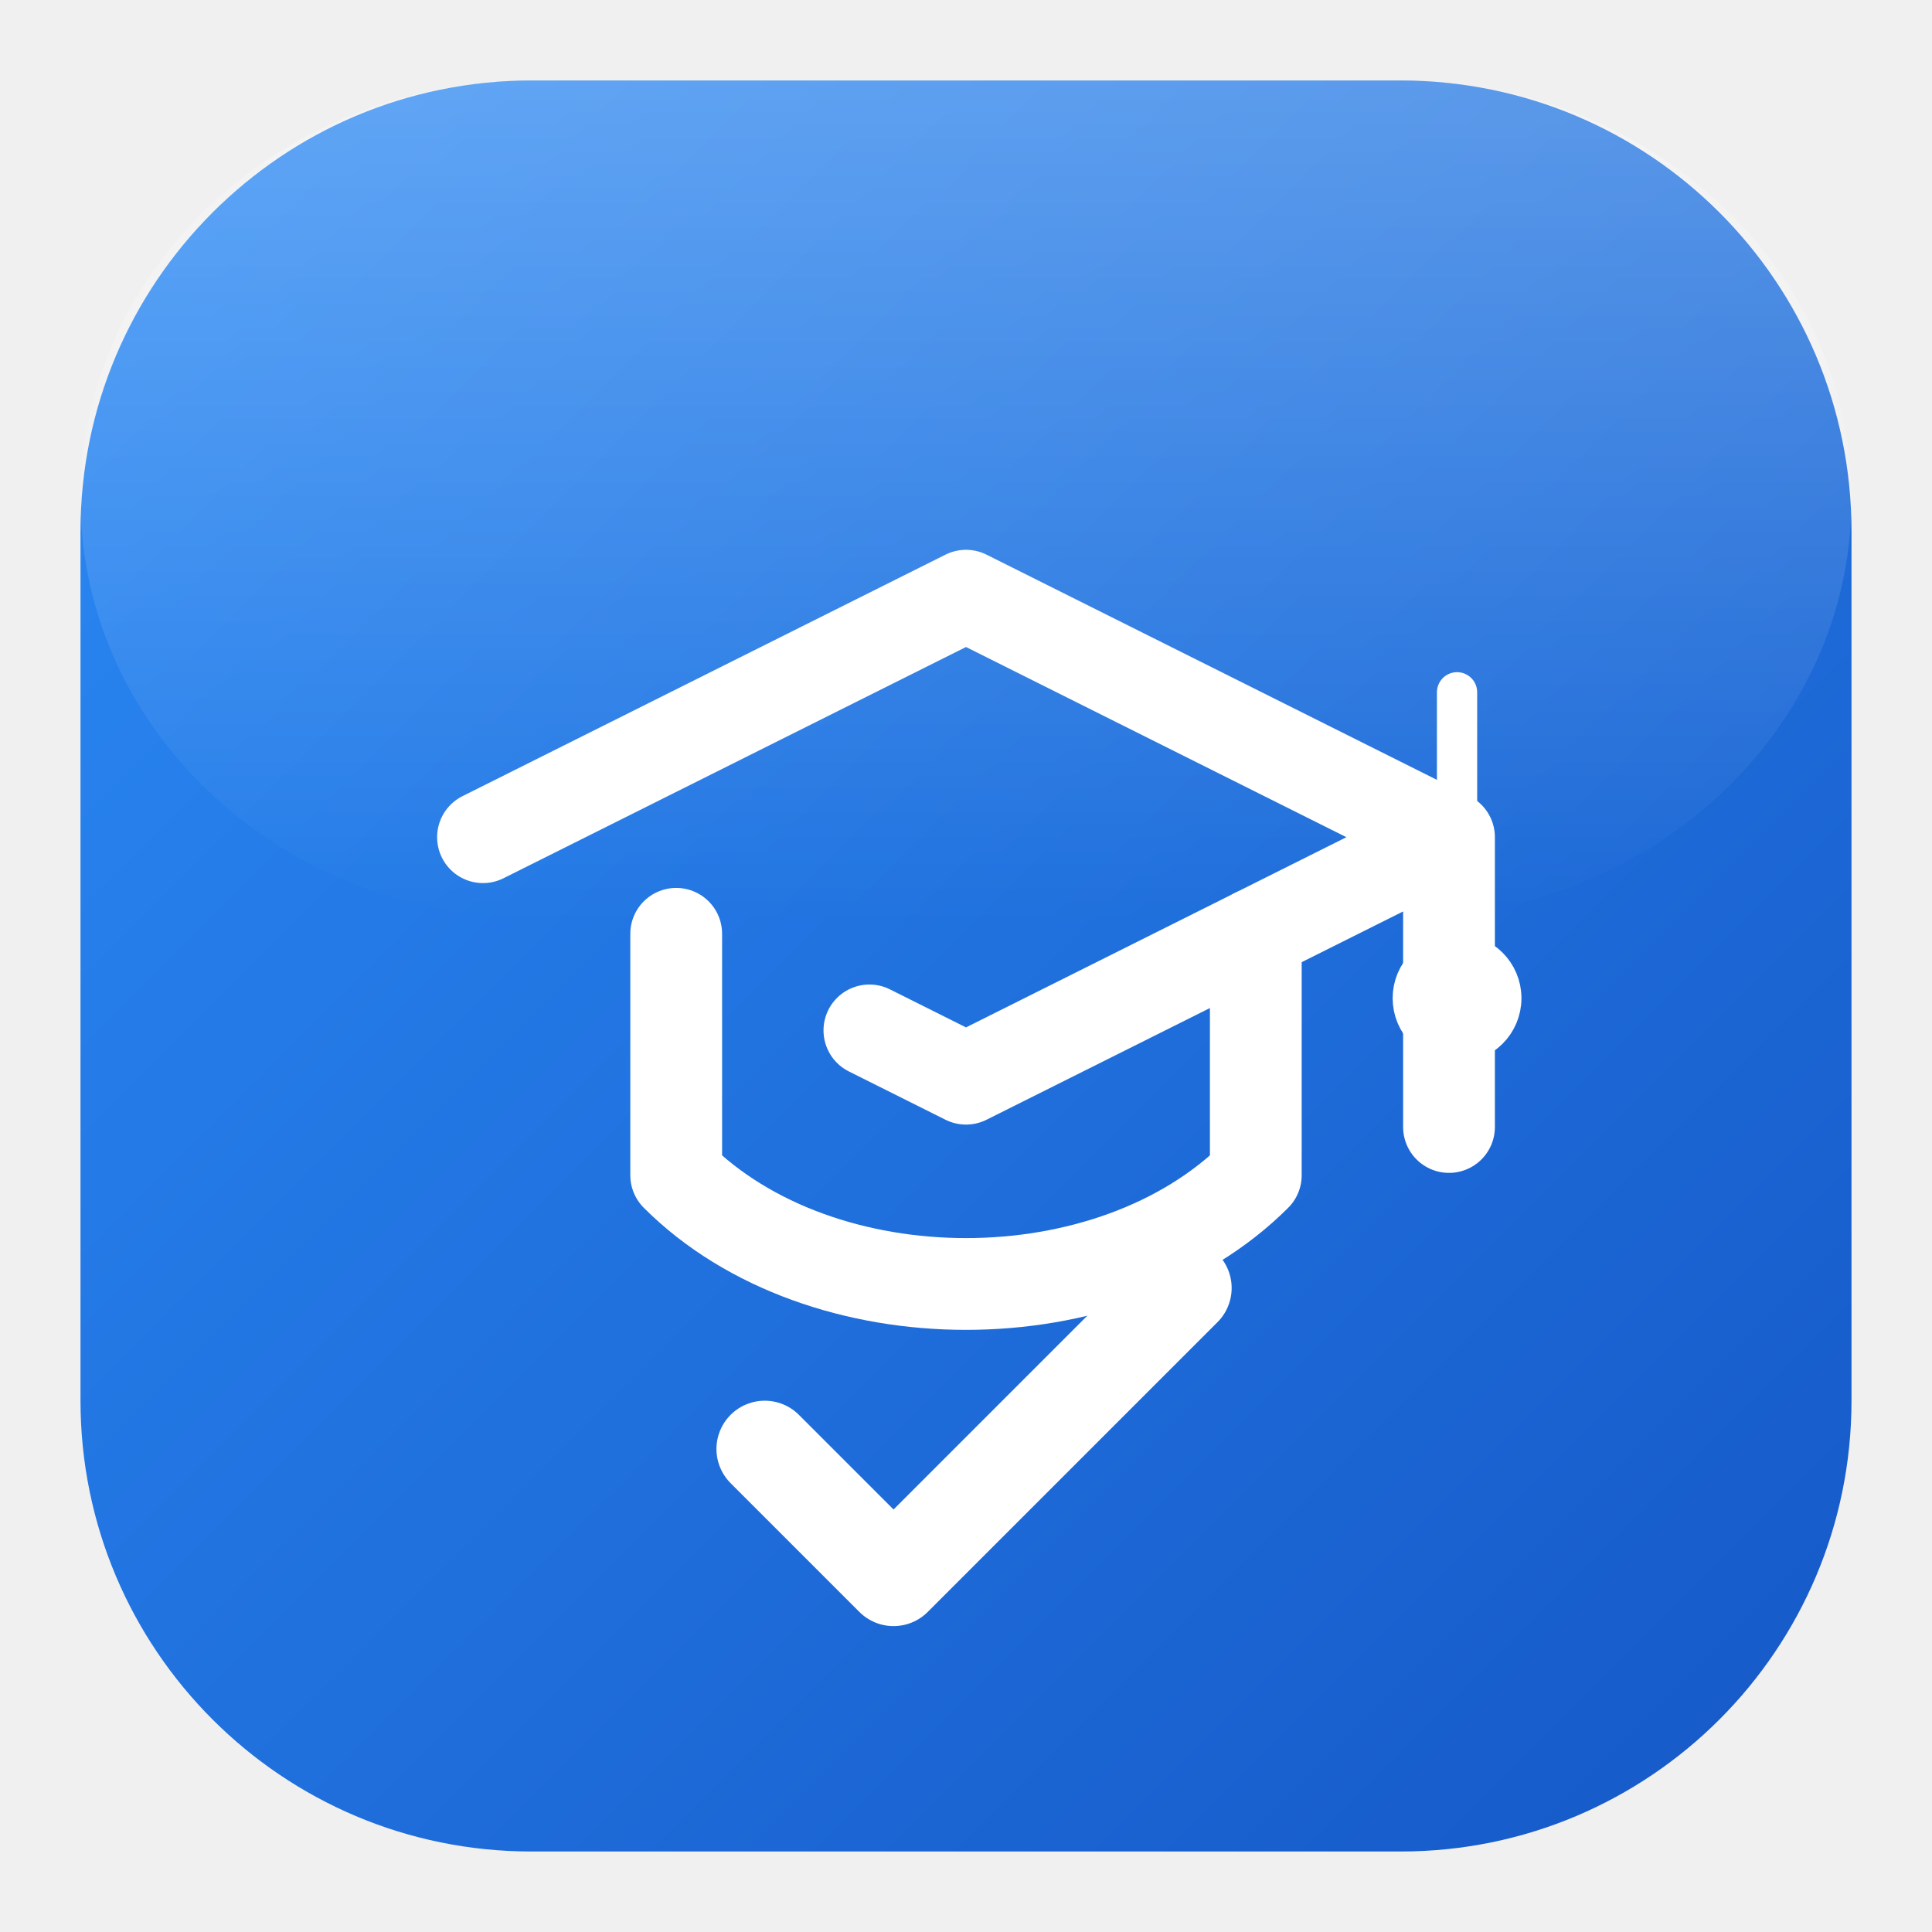
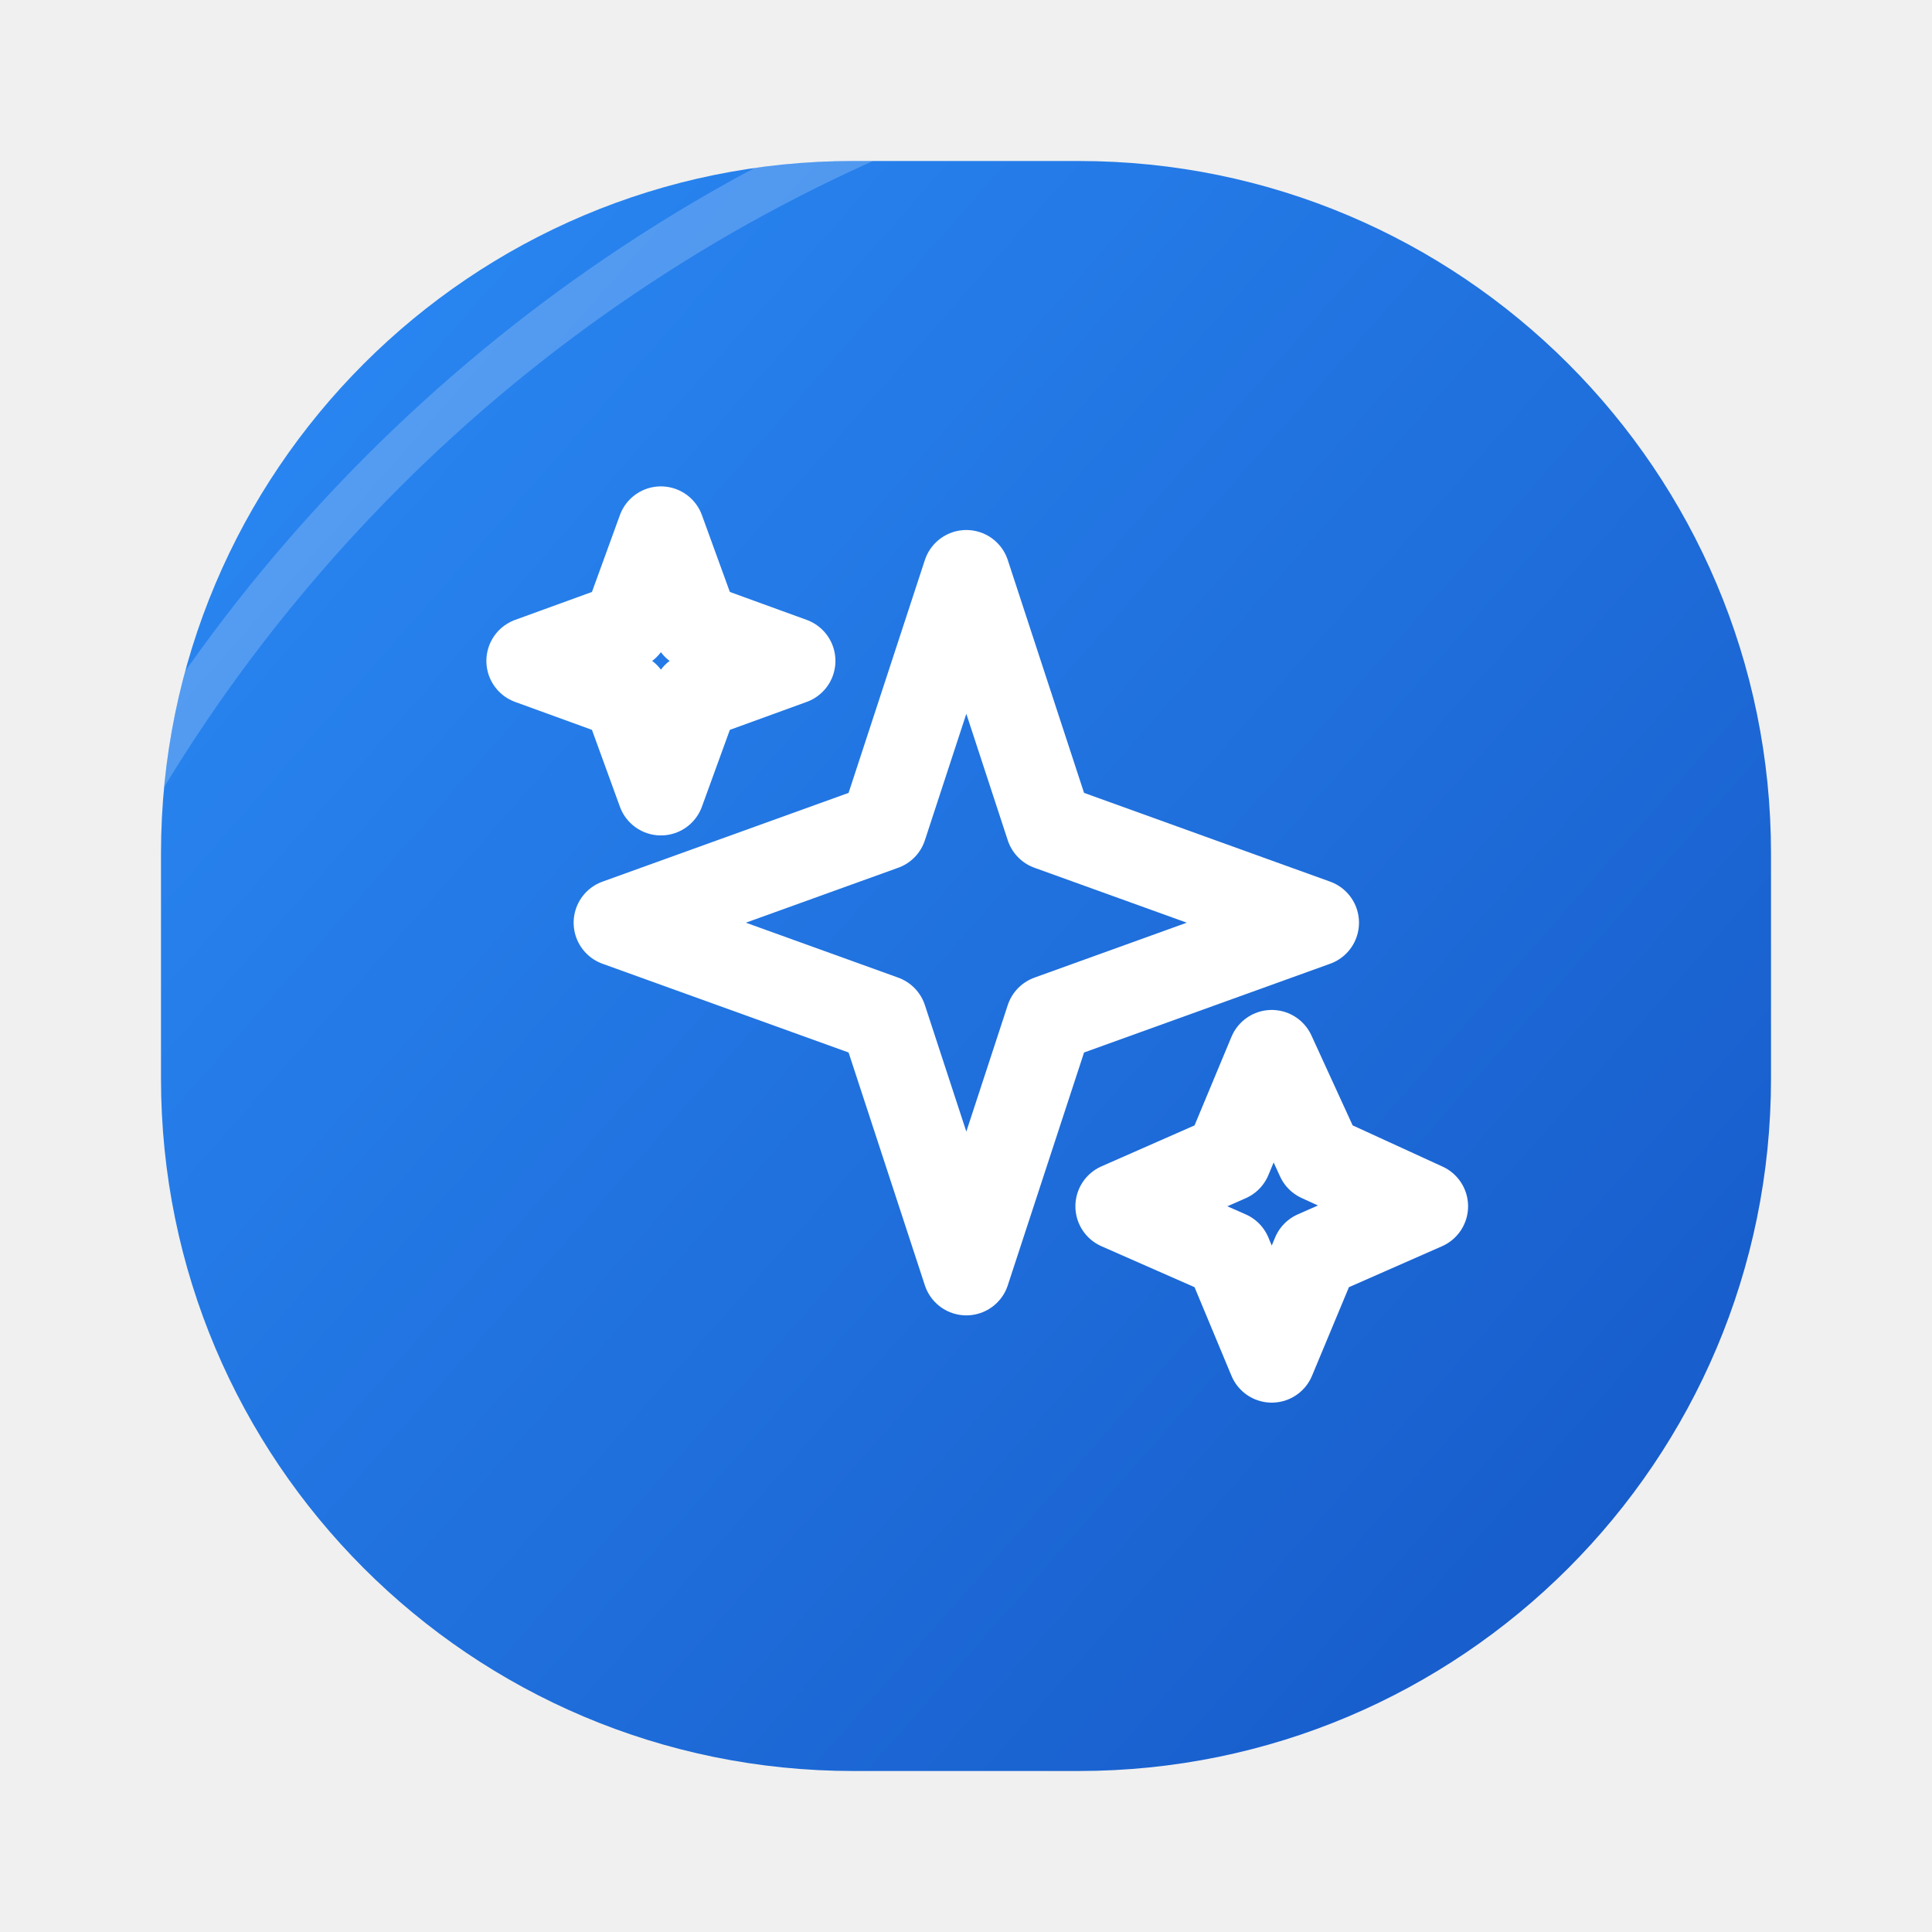
- <svg xmlns="http://www.w3.org/2000/svg" viewBox="0 0 240 240" width="240" height="240" role="img" aria-label="ZhiKaoTong logo">
+ <svg xmlns="http://www.w3.org/2000/svg" viewBox="0 0 240 240" width="240" height="240" role="img" aria-label="智考通 ZhiKaoTong logo">
  <defs>
-     <linearGradient id="zkt-g" x1="0" y1="0" x2="1" y2="1">
+     <linearGradient id="zkt-g" x1="0" y1="0.06" x2="1" y2="0.94">
      <stop offset="0" stop-color="#2B8AF5" />
      <stop offset="1" stop-color="#1558C7" />
    </linearGradient>
-     <linearGradient id="zkt-gloss" x1="0" y1="0" x2="0" y2="1">
-       <stop offset="0" stop-color="#FFFFFF" stop-opacity="0.26" />
-       <stop offset="1" stop-color="#FFFFFF" stop-opacity="0" />
-     </linearGradient>
+     <clipPath id="zkt-clip">
+       <rect x="20" y="20" width="200" height="200" rx="86" />
+     </clipPath>
  </defs>
-   <rect x="10" y="10" width="220" height="220" rx="56" fill="url(#zkt-g)" />
-   <rect x="10" y="10" width="220" height="104" rx="56" fill="url(#zkt-gloss)" />
-   <g transform="translate(48,44) scale(6)" fill="none" stroke="#FFFFFF" stroke-width="1.9" stroke-linecap="round" stroke-linejoin="round">
-     <path d="M22 10v6M2 10l10-5 10 5-10 5-2-1" />
-     <path d="M6 12v5c3 3 9 3 12 0v-5" />
+   <rect x="20" y="20" width="200" height="200" rx="86" fill="url(#zkt-g)" />
+   <g clip-path="url(#zkt-clip)">
+     <circle cx="189" cy="200" r="200" fill="none" stroke="rgba(255,255,255,0.2)" stroke-width="5.7" />
  </g>
-   <g stroke="#FFFFFF" stroke-width="5" stroke-linecap="round" fill="#FFFFFF">
-     <line x1="181" y1="86" x2="181" y2="118" />
-     <circle cx="181" cy="124" r="5.5" />
+   <g transform="translate(55,55) scale(5.42)" fill="none" stroke="#FFFFFF" stroke-width="2" stroke-linecap="round" stroke-linejoin="round">
+     <path d="m12 3 1.9 5.8L20 11l-6.1 2.2L12 19l-1.9-5.8L4 11l6.1-2.2L12 3Z" />
+     <path d="m19 14 1.1 2.4L22.5 17.5 20 18.6 19 21l-1-2.4-2.5-1.1 2.5-1.1L19 14ZM5 2l.8 2.2L8 5l-2.2.8L5 8l-.8-2.2L2 5l2.2-.8L5 2Z" />
  </g>
-   <path d="M95 180 l16 16 36 -36" fill="none" stroke="#FFFFFF" stroke-width="12" stroke-linecap="round" stroke-linejoin="round" />
</svg>
